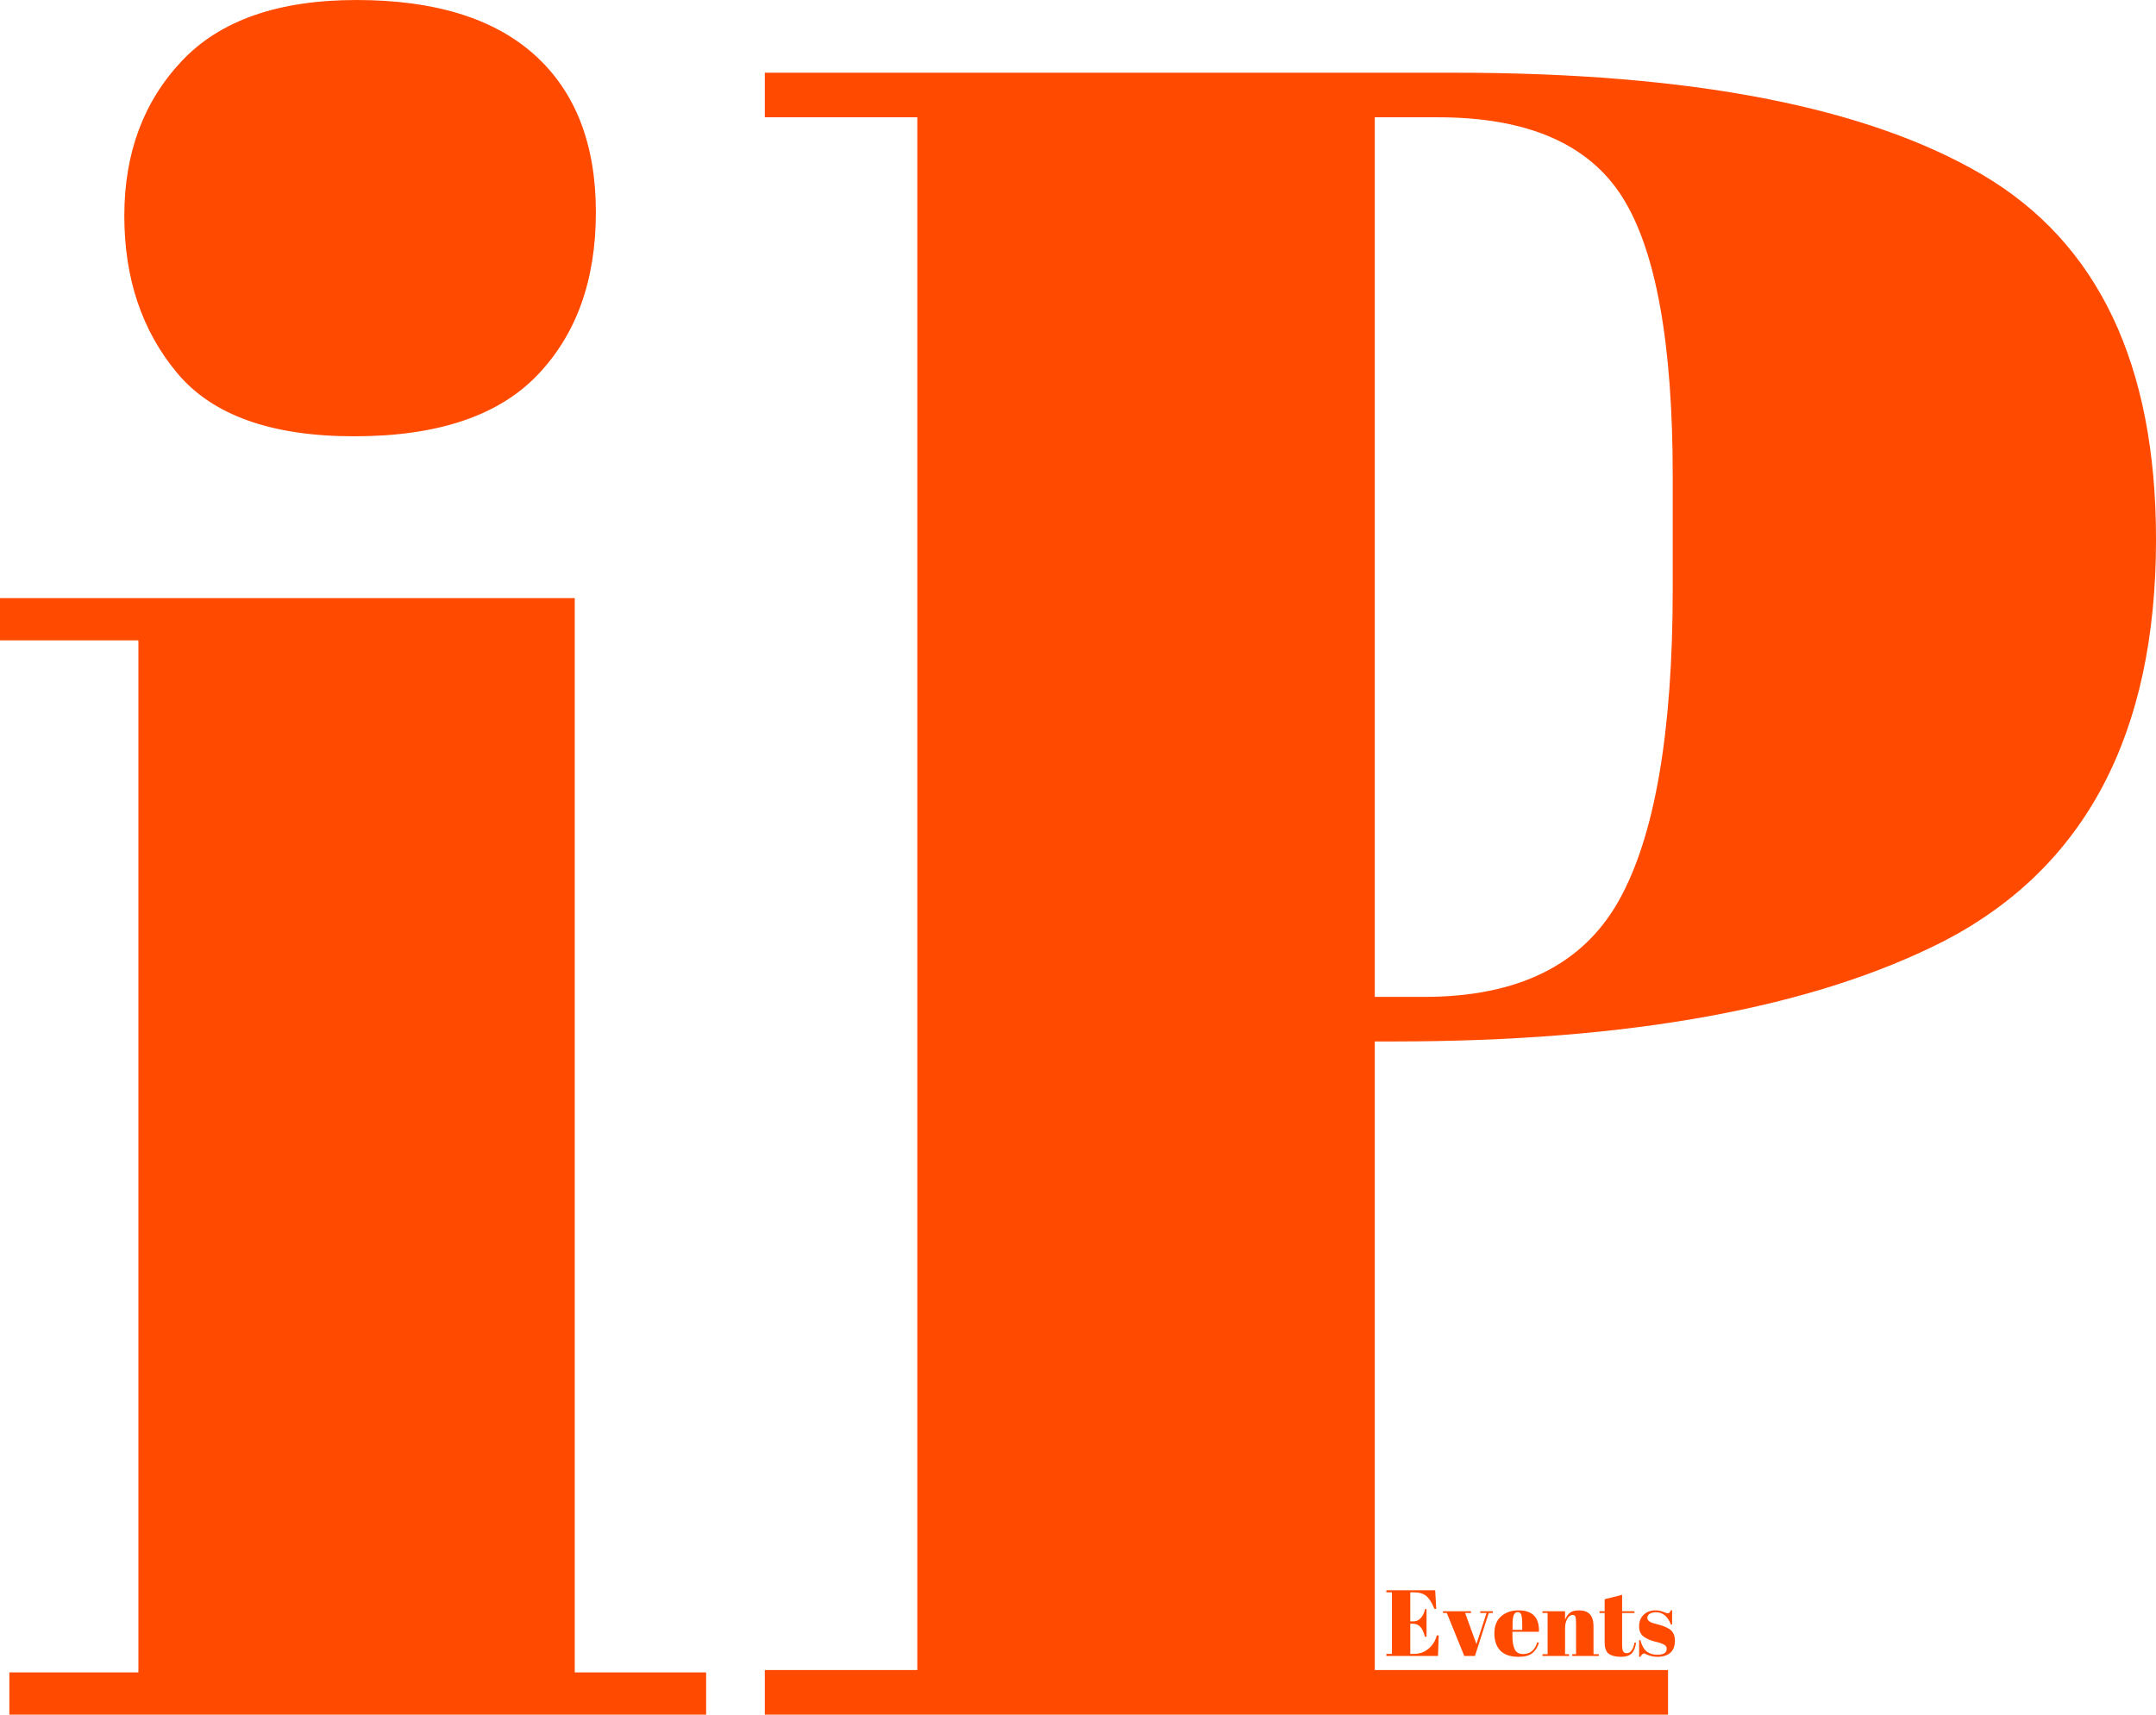
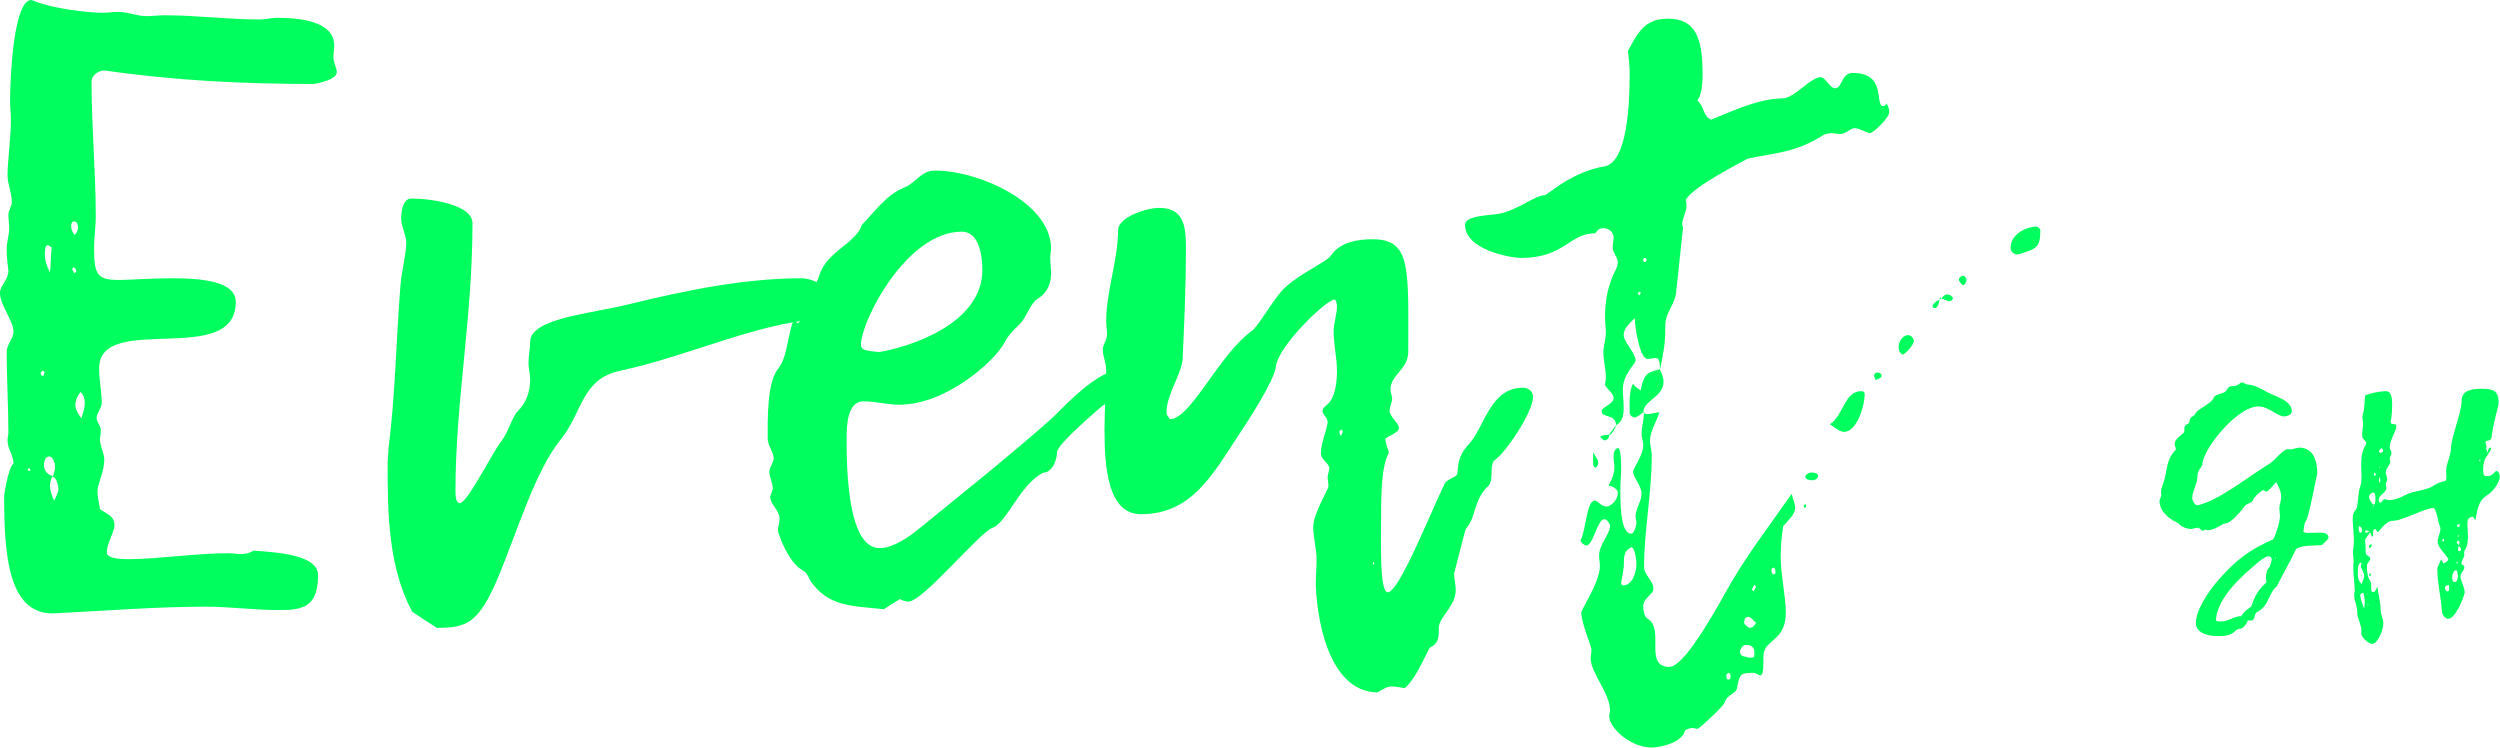
- <svg xmlns="http://www.w3.org/2000/svg" zoomAndPan="magnify" preserveAspectRatio="xMidYMid meet" version="1.0" viewBox="73.47 92.25 229.75 182.75">
+ <svg xmlns="http://www.w3.org/2000/svg" zoomAndPan="magnify" preserveAspectRatio="xMidYMid meet" version="1.0" viewBox="108.09 167.55 161.89 48.41">
  <defs>
    <g />
  </defs>
-   <g fill="#ff4a00" fill-opacity="1">
-     <g transform="translate(151.2213, 275.0008)">
+   <g fill="#00ff5e" fill-opacity="1">
+     <g transform="translate(104.2375, 207)">
      <g>
-         <path d="M 3.75 -175 L 77.25 -175 C 102.414 -175 121.164 -171.375 133.5 -164.125 C 145.832 -156.875 152 -143.914 152 -125.25 C 152 -104.582 144.5 -90.332 129.5 -82.5 C 115.5 -75.332 95.914 -71.75 70.75 -71.75 L 68.75 -71.75 L 68.75 -4.75 L 100 -4.75 L 100 0 L 3.75 0 L 3.75 -4.75 L 20 -4.75 L 20 -170.25 L 3.75 -170.25 Z M 68.75 -170.25 L 68.75 -76.5 L 74 -76.5 C 84 -76.5 90.914 -79.914 94.75 -86.75 C 98.582 -93.582 100.5 -104.664 100.5 -120 L 100.5 -132 C 100.5 -146.164 98.707 -156.082 95.125 -161.75 C 91.539 -167.414 85 -170.25 75.5 -170.25 Z M 68.75 -170.25 " />
+         <path d="M 10.328 -6.484 C 10.219 -7.09 10.164 -7.363 10.164 -7.691 C 10.164 -8.023 10.605 -8.957 10.605 -9.672 C 10.605 -10.109 10.328 -10.551 10.328 -10.988 C 10.328 -11.152 10.383 -11.375 10.383 -11.594 C 10.383 -11.867 10.109 -12.145 10.109 -12.363 C 10.109 -12.691 10.441 -13.023 10.441 -13.352 C 10.441 -14.066 10.273 -14.781 10.273 -15.605 C 10.273 -19.285 19.121 -15.605 19.121 -19.891 C 19.121 -21.207 17.031 -21.43 15 -21.43 C 13.57 -21.43 12.254 -21.32 11.539 -21.32 C 10.109 -21.32 9.945 -21.703 9.945 -23.461 C 9.945 -24.121 10.055 -24.781 10.055 -25.383 C 10.055 -28.297 9.781 -31.207 9.781 -34.176 C 9.781 -34.559 10.219 -34.891 10.605 -34.891 C 15.109 -34.23 19.672 -34.012 24.176 -34.012 C 25.109 -34.176 25.66 -34.449 25.66 -34.781 C 25.66 -35.055 25.441 -35.441 25.441 -35.715 C 25.441 -35.988 25.496 -36.207 25.496 -36.484 C 25.496 -38.133 23.133 -38.297 21.758 -38.297 C 21.43 -38.297 21.043 -38.188 20.715 -38.188 C 18.625 -38.188 16.594 -38.461 14.504 -38.461 C 14.121 -38.461 13.734 -38.406 13.352 -38.406 C 12.691 -38.406 12.145 -38.68 11.539 -38.68 C 11.207 -38.68 10.824 -38.625 10.496 -38.625 C 9.727 -38.625 7.363 -38.848 6.043 -39.395 C 5.988 -39.395 5.934 -39.449 5.879 -39.449 C 4.727 -39.449 4.504 -34.395 4.504 -32.91 C 4.504 -32.527 4.559 -32.086 4.559 -31.703 C 4.559 -30.551 4.34 -29.012 4.34 -28.078 C 4.34 -27.527 4.617 -26.977 4.617 -26.375 C 4.617 -26.098 4.395 -25.824 4.395 -25.551 C 4.395 -25.273 4.449 -25 4.449 -24.672 C 4.449 -24.23 4.285 -23.793 4.285 -23.297 C 4.285 -22.855 4.34 -22.363 4.395 -21.922 C 4.395 -21.32 3.848 -20.934 3.848 -20.496 C 3.848 -19.672 4.727 -18.68 4.727 -17.969 C 4.727 -17.582 4.285 -17.09 4.285 -16.703 C 4.285 -14.945 4.395 -13.188 4.395 -11.43 C 4.395 -11.266 4.34 -11.098 4.34 -10.934 C 4.34 -10.383 4.727 -9.945 4.727 -9.449 C 4.34 -9.066 4.121 -7.309 4.121 -7.363 C 4.121 -3.68 4.34 0.273 7.254 0.273 C 10.605 0.109 13.957 -0.164 17.199 -0.164 C 18.734 -0.164 20.328 0.055 21.867 0.055 C 23.352 0.055 24.449 -0.055 24.449 -2.199 C 24.449 -3.516 21.867 -3.68 20.273 -3.793 C 20 -3.625 19.727 -3.57 19.449 -3.57 C 19.176 -3.57 18.957 -3.625 18.68 -3.625 C 16.539 -3.625 13.957 -3.242 12.254 -3.242 C 11.539 -3.242 10.77 -3.297 10.77 -3.68 C 10.77 -4.285 11.266 -5 11.266 -5.441 C 11.266 -6.043 10.77 -6.152 10.328 -6.484 Z M 7.254 -8.625 C 6.867 -8.734 6.703 -9.012 6.703 -9.34 C 6.703 -9.504 6.758 -9.891 7.031 -9.891 C 7.309 -9.891 7.418 -9.395 7.418 -9.23 C 7.418 -9.012 7.363 -8.793 7.254 -8.57 C 7.527 -8.57 7.637 -7.91 7.637 -7.801 C 7.637 -7.582 7.527 -7.418 7.363 -7.031 C 7.199 -7.363 7.09 -7.691 7.09 -8.023 C 7.09 -8.188 7.145 -8.406 7.254 -8.625 Z M 9.121 -12.363 C 8.848 -12.746 8.734 -12.969 8.734 -13.242 C 8.734 -13.406 8.793 -13.734 9.066 -14.066 C 9.34 -13.793 9.34 -13.516 9.34 -13.297 C 9.34 -13.133 9.285 -12.855 9.121 -12.363 Z M 7.09 -21.812 C 6.867 -22.254 6.758 -22.582 6.758 -22.969 C 6.758 -23.133 6.758 -23.57 6.922 -23.57 C 6.977 -23.57 7.199 -23.461 7.199 -23.406 C 7.145 -22.91 7.145 -22.363 7.09 -21.812 Z M 8.68 -24.23 C 8.57 -24.395 8.461 -24.559 8.461 -24.781 C 8.461 -24.836 8.461 -25.109 8.625 -25.109 C 8.793 -25.109 8.902 -25 8.902 -24.727 C 8.902 -24.559 8.848 -24.395 8.68 -24.23 Z M 6.758 -15.328 C 6.648 -15.219 6.758 -15.109 6.594 -15.109 C 6.539 -15.109 6.484 -15.219 6.484 -15.328 C 6.539 -15.383 6.594 -15.441 6.648 -15.441 C 6.648 -15.441 6.703 -15.383 6.758 -15.328 Z M 8.793 -21.867 C 8.734 -21.812 8.68 -21.758 8.68 -21.758 C 8.625 -21.812 8.57 -21.922 8.516 -22.031 C 8.516 -22.031 8.625 -22.145 8.625 -22.145 C 8.734 -22.086 8.793 -21.977 8.793 -21.867 Z M 5.824 -8.957 C 5.715 -8.957 5.66 -8.957 5.66 -9.066 C 5.66 -9.121 5.715 -9.121 5.715 -9.121 C 5.824 -9.121 5.824 -9.012 5.824 -8.957 Z M 5.824 -8.957 " />
      </g>
    </g>
  </g>
-   <g fill="#ff4a00" fill-opacity="1">
-     <g transform="translate(71.96739, 275.0008)">
+   <g fill="#00ff5e" fill-opacity="1">
+     <g transform="translate(129.8934, 207)">
      <g>
-         <path d="M 39.25 -136.25 C 30.414 -136.25 24.125 -138.5 20.375 -143 C 16.625 -147.5 14.75 -153.082 14.75 -159.75 C 14.75 -166.414 16.789 -171.914 20.875 -176.25 C 24.957 -180.582 31.164 -182.75 39.5 -182.75 C 47.832 -182.75 54.164 -180.789 58.5 -176.875 C 62.832 -172.957 65 -167.375 65 -160.125 C 65 -152.875 62.914 -147.082 58.75 -142.75 C 54.582 -138.414 48.082 -136.25 39.25 -136.25 Z M 1.5 -119 L 62.75 -119 L 62.75 -4.5 L 76.75 -4.5 L 76.75 0 L 2.5 0 L 2.5 -4.5 L 16.25 -4.5 L 16.25 -114.5 L 1.5 -114.5 Z M 1.5 -119 " />
+         <path d="M 6.484 1.207 C 8.406 1.207 9.176 0.934 10.441 -2.031 C 11.703 -5.055 12.855 -8.957 14.504 -10.988 C 15.934 -12.746 15.824 -14.891 18.352 -15.441 C 22.746 -16.375 27.145 -18.516 31.266 -18.793 C 31.812 -18.848 32.254 -19.449 32.254 -19.945 C 32.254 -20.66 30.934 -21.43 30.109 -21.43 C 26.43 -21.43 22.637 -20.66 19.066 -19.781 C 16.43 -19.121 12.527 -18.848 12.527 -17.309 C 12.527 -16.867 12.418 -16.375 12.418 -15.934 C 12.418 -15.605 12.527 -15.219 12.527 -14.891 C 12.527 -14.121 12.309 -13.406 11.703 -12.801 C 11.375 -12.473 11.098 -11.43 10.66 -10.879 C 10.055 -10.109 8.461 -6.867 7.969 -6.867 C 7.691 -6.867 7.691 -7.418 7.691 -7.691 C 7.691 -13.406 8.793 -18.848 8.793 -25 C 8.793 -26.207 6.098 -26.594 4.836 -26.594 C 4.285 -26.594 4.176 -25.77 4.176 -25.273 C 4.176 -24.781 4.504 -24.23 4.504 -23.734 C 4.504 -22.969 4.176 -21.812 4.121 -20.879 C 3.848 -17.363 3.793 -13.848 3.352 -10.383 C 3.352 -10.055 3.297 -9.727 3.297 -9.395 C 3.297 -6.152 3.352 -2.691 4.891 0.164 C 5.383 0.496 5.879 0.824 6.484 1.207 Z M 6.484 1.207 " />
      </g>
    </g>
  </g>
-   <g fill="#ff4a00" fill-opacity="1">
-     <g transform="translate(221.003, 268.7449)">
+   <g fill="#00ff5e" fill-opacity="1">
+     <g transform="translate(156.0986, 207)">
      <g>
-         <path d="M 0.203 -7 L 5.406 -7 L 5.516 -5.016 L 5.328 -5.016 C 5.047 -5.691 4.75 -6.156 4.438 -6.406 C 4.133 -6.656 3.688 -6.781 3.094 -6.781 L 2.75 -6.781 L 2.75 -3.688 L 3.094 -3.688 C 3.406 -3.688 3.664 -3.805 3.875 -4.047 C 4.094 -4.285 4.242 -4.602 4.328 -5 L 4.484 -5 L 4.484 -2.047 L 4.312 -2.047 C 4.188 -2.547 4.02 -2.898 3.812 -3.109 C 3.613 -3.328 3.336 -3.438 2.984 -3.438 L 2.75 -3.438 L 2.75 -0.219 L 3.125 -0.219 C 3.738 -0.219 4.258 -0.398 4.688 -0.766 C 5.125 -1.129 5.422 -1.602 5.578 -2.188 L 5.781 -2.188 L 5.703 0 L 0.203 0 L 0.203 -0.219 L 0.797 -0.219 L 0.797 -6.781 L 0.203 -6.781 Z M 0.203 -7 " />
+         <path d="M 3.68 -19.395 C 3.734 -19.176 3.793 -18.957 3.793 -18.734 C 3.793 -18.516 3.68 -18.57 3.625 -18.516 C 3.57 -18.57 3.516 -18.68 3.516 -18.793 C 3.516 -19.012 3.625 -19.23 3.734 -19.395 C 2.91 -18.242 3.133 -16.484 2.363 -15.551 C 1.648 -14.672 1.703 -12.145 1.703 -11.043 C 1.703 -10.605 2.09 -10.164 2.09 -9.781 C 2.09 -9.504 1.812 -9.176 1.812 -8.902 C 1.812 -8.516 2.031 -8.188 2.031 -7.855 C 2.031 -7.637 1.867 -7.418 1.867 -7.254 C 1.867 -6.812 2.473 -6.375 2.473 -5.879 C 2.473 -5.605 2.363 -5.328 2.363 -5.109 C 2.363 -4.945 3.023 -3.023 3.957 -2.527 C 4.176 -2.418 4.34 -2.145 4.449 -1.867 C 5.605 -0.164 7.09 -0.219 9.23 0 C 9.559 -0.219 9.891 -0.441 10.273 -0.66 C 10.441 -0.551 10.66 -0.496 10.824 -0.496 C 11.758 -0.496 15.383 -4.945 16.266 -5.273 C 17.199 -5.605 18.023 -8.078 19.559 -8.848 C 20.164 -8.848 20.441 -9.727 20.441 -10.164 C 20.441 -10.715 23.406 -13.188 23.406 -13.188 C 23.957 -13.57 25.605 -14.23 25.605 -14.945 C 25.605 -15.383 25.055 -15.551 24.727 -15.551 C 23.023 -15.551 20.715 -12.91 20.109 -12.363 C 17.254 -9.836 14.34 -7.527 11.375 -5.109 C 10.77 -4.617 9.781 -3.957 8.957 -3.957 C 6.977 -3.957 6.812 -8.57 6.812 -11.043 C 6.812 -11.922 6.867 -13.461 7.91 -13.461 C 8.68 -13.461 9.449 -13.242 10.219 -13.242 C 13.297 -13.242 16.43 -16.098 17.031 -17.254 C 17.309 -17.801 17.691 -18.133 18.078 -18.516 C 18.516 -19.012 18.734 -19.891 19.285 -20.164 C 19.836 -20.551 20.055 -21.098 20.055 -21.758 C 20.055 -22.086 20 -22.418 20 -22.801 C 20 -22.969 20.055 -23.188 20.055 -23.352 C 20.055 -26.32 15.383 -28.406 12.527 -28.406 C 11.648 -28.406 11.266 -27.582 10.551 -27.309 C 9.34 -26.812 8.625 -25.715 7.801 -24.891 C 7.418 -23.68 5.551 -23.188 5.055 -21.648 C 4.781 -20.77 4.23 -20.055 3.68 -19.395 Z M 8.902 -16.648 C 8.023 -16.758 7.746 -16.758 7.746 -17.145 C 7.746 -18.625 10.66 -24.449 14.285 -24.449 C 15.383 -24.449 15.605 -22.91 15.605 -21.977 C 15.605 -18.461 10.879 -16.977 8.902 -16.648 Z M 8.902 -16.648 " />
      </g>
    </g>
  </g>
-   <g fill="#ff4a00" fill-opacity="1">
-     <g transform="translate(227.2406, 268.7449)">
+   <g fill="#00ff5e" fill-opacity="1">
+     <g transform="translate(177.3045, 207)">
      <g>
-         <path d="M 0 -4.578 L 0 -4.766 L 2.984 -4.766 L 2.984 -4.578 L 2.359 -4.578 L 3.562 -1.266 L 4.641 -4.578 L 3.969 -4.578 L 3.969 -4.766 L 5.312 -4.766 L 5.312 -4.578 L 4.875 -4.578 L 3.406 0 L 2.266 0 L 0.406 -4.578 Z M 0 -4.578 " />
+         <path d="M 21.758 5.109 C 22.582 4.395 23.242 2.582 23.406 2.473 C 23.957 2.199 23.957 1.812 23.957 1.207 C 23.957 0.496 25.055 -0.164 25.055 -1.266 C 25.055 -1.594 24.945 -1.977 24.945 -2.309 C 24.945 -2.254 25.66 -5.164 25.715 -5.219 C 26.375 -5.934 26.207 -7.031 27.086 -7.91 C 27.582 -8.297 27.199 -9.121 27.527 -9.617 C 28.242 -10.055 30.055 -12.746 30.055 -13.734 C 30.055 -14.121 29.781 -14.34 29.395 -14.34 C 27.254 -14.34 26.922 -11.758 25.879 -10.66 C 25.328 -10.055 25.219 -9.617 25.164 -8.848 C 25.164 -8.461 24.449 -8.516 24.285 -8.023 C 23.406 -6.207 21.375 -1.098 20.66 -1.098 C 20.109 -1.098 20.219 -4.285 20.219 -5.934 C 20.219 -7.691 20.273 -9.34 20.715 -10.109 C 20.715 -10.109 20.715 -10.109 20.715 -10.164 C 20.715 -10.273 20.496 -10.715 20.496 -11.043 C 20.77 -11.266 21.375 -11.43 21.375 -11.758 C 21.375 -12.031 20.77 -12.473 20.77 -12.855 C 20.77 -13.078 20.934 -13.406 20.934 -13.625 C 20.934 -13.848 20.824 -14.066 20.824 -14.23 C 20.824 -15.164 21.977 -15.551 21.977 -16.648 C 21.977 -22.031 22.199 -23.957 19.672 -23.957 C 18.734 -23.957 17.582 -23.793 16.977 -22.91 C 16.703 -22.473 14.617 -21.594 13.734 -20.551 C 13.078 -19.781 12.527 -18.734 11.922 -18.078 C 9.727 -16.539 7.91 -12.309 6.539 -12.309 C 6.43 -12.473 6.32 -12.582 6.32 -12.746 C 6.32 -13.848 7.199 -15.055 7.363 -16.098 C 7.473 -18.516 7.582 -20.934 7.582 -23.352 C 7.582 -24.617 7.527 -25.988 5.879 -25.988 C 4.891 -25.988 3.188 -25.328 3.188 -24.559 C 3.188 -22.637 2.418 -20.551 2.418 -18.68 C 2.418 -18.352 2.473 -18.078 2.473 -17.801 C 2.473 -17.418 2.199 -17.145 2.199 -16.812 C 2.199 -16.375 2.418 -15.934 2.418 -15.496 C 2.418 -14.176 2.309 -13.133 2.309 -11.594 C 2.309 -9.176 2.527 -6.152 4.672 -6.152 C 7.855 -6.152 9.23 -8.57 10.879 -11.098 C 11.648 -12.254 13.297 -14.781 13.406 -15.715 C 13.57 -17.09 16.703 -20.055 17.199 -20.055 C 17.309 -20.055 17.363 -19.727 17.363 -19.617 C 17.363 -19.121 17.145 -18.516 17.145 -18.023 C 17.145 -17.145 17.363 -16.266 17.363 -15.383 C 17.363 -14.945 17.309 -13.625 16.648 -13.188 C 16.539 -13.078 16.43 -12.969 16.43 -12.855 C 16.43 -12.582 16.758 -12.418 16.758 -12.09 C 16.648 -11.43 16.32 -10.715 16.32 -10.109 C 16.32 -9.672 16.867 -9.449 16.867 -9.121 C 16.867 -8.957 16.758 -8.734 16.758 -8.57 C 16.758 -8.352 16.812 -8.188 16.812 -7.969 C 16.812 -7.746 15.824 -6.207 15.824 -5.328 C 15.824 -4.617 16.043 -3.957 16.043 -3.188 C 16.043 -2.691 15.988 -2.145 15.988 -1.594 C 16.098 1.32 17.09 5.383 20 5.383 C 20.441 5.109 20.66 5 20.934 5 C 21.098 5 21.375 5.055 21.758 5.109 Z M 17.746 -11.484 C 17.691 -11.375 17.637 -11.32 17.637 -11.207 C 17.527 -11.32 17.527 -11.375 17.527 -11.539 C 17.582 -11.594 17.637 -11.594 17.637 -11.648 C 17.691 -11.594 17.746 -11.539 17.746 -11.484 Z M 19.727 -3.078 L 19.781 -2.91 L 19.672 -2.91 Z M 19.727 -3.078 " />
      </g>
    </g>
  </g>
-   <g fill="#ff4a00" fill-opacity="1">
-     <g transform="translate(232.5585, 268.7449)">
+   <g fill="#00ff5e" fill-opacity="1">
+     <g transform="translate(202.9603, 207)">
      <g>
-         <path d="M 2.734 0.094 C 1.867 0.094 1.223 -0.125 0.797 -0.562 C 0.367 -1.008 0.156 -1.625 0.156 -2.406 C 0.156 -3.195 0.395 -3.801 0.875 -4.219 C 1.352 -4.645 1.969 -4.859 2.719 -4.859 C 4.227 -4.859 4.957 -4.098 4.906 -2.578 L 2.078 -2.578 L 2.078 -2.188 C 2.078 -1.531 2.16 -1.035 2.328 -0.703 C 2.492 -0.367 2.785 -0.203 3.203 -0.203 C 3.973 -0.203 4.477 -0.617 4.719 -1.453 L 4.906 -1.422 C 4.77 -0.941 4.535 -0.566 4.203 -0.297 C 3.879 -0.035 3.391 0.094 2.734 0.094 Z M 2.094 -2.781 L 3.125 -2.781 L 3.125 -3.266 C 3.125 -3.805 3.094 -4.176 3.031 -4.375 C 2.969 -4.57 2.836 -4.672 2.641 -4.672 C 2.453 -4.672 2.312 -4.566 2.219 -4.359 C 2.133 -4.148 2.094 -3.785 2.094 -3.266 Z M 2.094 -2.781 " />
+         <path d="M 12.637 -15.551 C 12.855 -16.703 12.969 -17.09 12.969 -18.406 C 12.969 -19.23 13.68 -19.836 13.68 -20.66 C 13.848 -22.031 13.957 -23.352 14.121 -24.727 C 14.066 -24.781 14.066 -24.891 14.066 -24.945 C 14.066 -25.328 14.34 -25.715 14.34 -26.098 C 14.34 -26.207 14.34 -26.375 14.285 -26.484 C 14.672 -27.363 18.352 -29.176 18.297 -29.176 C 20.109 -29.559 21.375 -29.559 23.133 -30.66 C 23.297 -30.77 23.516 -30.824 23.734 -30.824 C 23.902 -30.824 24.121 -30.77 24.285 -30.77 C 24.617 -30.77 25 -31.152 25.219 -31.152 C 25.496 -31.152 26.098 -30.824 26.207 -30.824 C 26.43 -30.824 27.473 -31.812 27.473 -32.199 C 27.473 -32.363 27.418 -32.527 27.309 -32.746 C 27.254 -32.637 27.145 -32.582 27.086 -32.582 C 26.484 -32.582 27.363 -34.727 25.109 -34.727 C 24.34 -34.727 24.449 -33.734 23.957 -33.734 C 23.625 -33.734 23.352 -34.449 23.023 -34.449 C 22.363 -34.449 21.32 -33.078 20.551 -33.078 C 18.902 -33.078 16.812 -32.031 15.934 -31.703 C 15.383 -31.922 15.496 -32.637 15 -32.969 C 15 -32.91 15.055 -32.855 15.055 -32.801 C 15.109 -32.855 15.109 -32.91 15.109 -32.91 C 15.055 -32.91 15 -32.91 14.945 -32.855 C 15.273 -33.078 15.383 -33.848 15.383 -34.617 C 15.383 -36.977 14.945 -38.242 13.133 -38.242 C 11.703 -38.242 11.207 -37.418 10.551 -36.152 C 10.605 -35.66 10.66 -35.164 10.66 -34.672 C 10.66 -32.637 10.496 -29.012 9.066 -28.68 C 6.922 -28.352 5.328 -26.812 5.164 -26.812 C 4.559 -26.812 3.352 -25.824 2.199 -25.605 C 1.539 -25.496 0 -25.496 0 -24.891 C 0 -23.242 3.023 -22.746 3.625 -22.746 C 6.43 -22.746 6.758 -24.34 8.406 -24.34 C 8.57 -24.449 8.57 -24.672 8.957 -24.672 C 9.34 -24.672 9.617 -24.395 9.617 -24.066 C 9.617 -23.848 9.559 -23.625 9.559 -23.406 C 9.559 -23.078 9.891 -22.801 9.891 -22.473 C 9.891 -22.309 9.836 -22.145 9.781 -22.031 C 9.23 -20.988 9.066 -19.945 9.066 -18.902 C 9.066 -18.57 9.121 -18.188 9.121 -17.91 C 9.121 -17.473 8.957 -17.031 8.957 -16.648 C 8.957 -16.098 9.121 -15.551 9.121 -15 C 9.121 -14.836 9.066 -14.672 9.066 -14.559 C 9.066 -14.34 9.617 -14.012 9.617 -13.68 C 9.617 -13.242 8.848 -13.133 8.848 -12.801 C 8.848 -12.363 9.781 -12.691 9.781 -11.867 L 9.781 -11.922 C 10.219 -12.145 10.273 -12.582 10.273 -13.078 C 10.273 -13.461 10.219 -13.848 10.219 -14.23 C 10.219 -15.219 11.043 -15.879 11.043 -16.098 C 11.043 -16.594 10.273 -17.309 10.273 -17.746 C 10.273 -18.188 10.605 -18.461 11.098 -18.957 C 11.043 -18.902 11.043 -18.848 11.043 -18.848 C 11.098 -18.902 11.098 -18.848 11.098 -18.957 C 11.098 -18.957 11.043 -18.902 10.988 -18.902 C 10.988 -18.242 11.32 -16.207 11.812 -16.207 C 12.031 -16.207 12.199 -16.266 12.309 -16.266 C 12.582 -16.266 12.582 -16.098 12.637 -15.551 Z M 11.32 -20.328 C 11.266 -20.383 11.207 -20.383 11.207 -20.383 C 11.207 -20.441 11.207 -20.551 11.266 -20.551 C 11.32 -20.551 11.375 -20.551 11.375 -20.496 C 11.375 -20.441 11.32 -20.383 11.32 -20.328 Z M 11.594 -22.746 C 11.758 -22.746 11.758 -22.637 11.758 -22.582 C 11.703 -22.527 11.648 -22.473 11.648 -22.473 C 11.594 -22.473 11.539 -22.527 11.539 -22.637 C 11.539 -22.691 11.594 -22.746 11.594 -22.746 Z M 11.539 -12.746 C 11.539 -12.746 11.594 -12.801 11.594 -12.801 C 11.594 -12.309 11.43 -11.812 11.43 -11.32 C 11.43 -11.098 11.539 -10.879 11.539 -10.66 C 11.539 -9.945 10.879 -9.121 10.879 -8.902 C 10.879 -8.516 11.43 -8.023 11.43 -7.473 C 11.43 -6.977 11.043 -6.539 11.043 -5.988 C 11.043 -5.879 11.098 -5.715 11.098 -5.605 C 11.098 -5.383 10.934 -4.891 10.77 -4.891 C 10.164 -4.891 10.055 -6.266 10.055 -7.637 C 10.055 -8.188 10.109 -8.68 10.109 -9.121 C 10.109 -9.891 10.055 -10.441 9.891 -10.441 C 9.617 -10.328 9.617 -10.055 9.617 -9.836 C 9.617 -9.617 9.672 -9.449 9.672 -9.23 C 9.672 -8.793 9.504 -8.352 9.285 -8.023 L 9.34 -8.023 C 9.727 -7.855 9.891 -7.746 9.891 -7.527 C 9.891 -7.031 9.395 -6.648 9.176 -6.648 C 8.793 -6.648 8.625 -7.031 8.406 -7.031 C 7.855 -7.031 7.855 -5.164 7.473 -4.449 C 7.473 -4.34 7.746 -4.121 7.855 -4.121 C 8.297 -4.121 8.57 -5.824 9.012 -5.824 C 9.23 -5.824 9.285 -5.605 9.395 -5.441 C 9.395 -4.836 8.68 -4.23 8.68 -3.461 C 8.68 -3.242 8.734 -3.023 8.734 -2.801 C 8.734 -1.758 7.527 0 7.527 0.219 C 7.527 0.879 8.188 2.418 8.188 2.637 C 8.188 2.801 8.133 3.023 8.133 3.188 C 8.133 4.121 9.395 5.441 9.395 6.594 C 9.34 6.758 9.34 6.867 9.34 6.977 C 9.34 7.637 10.66 8.957 12.09 8.957 C 12.473 8.957 13.957 8.734 14.23 7.91 C 14.23 7.801 14.559 7.691 14.727 7.691 C 14.836 7.691 14.945 7.746 15.055 7.746 C 15.164 7.746 16.758 6.266 16.812 6.043 C 16.977 5.441 17.637 5.551 17.637 4.945 C 17.801 4.176 17.855 4.121 18.734 4.121 C 18.793 4.121 19.012 4.285 19.121 4.285 C 19.395 4.285 19.285 3.297 19.34 2.855 C 19.504 1.922 20.77 2.031 20.77 0.219 C 20.77 -0.879 20.441 -2.199 20.441 -3.406 C 20.441 -4.066 20.496 -4.727 20.605 -5.383 C 21.152 -5.988 21.375 -6.207 21.375 -6.594 C 21.375 -6.812 21.266 -7.031 21.152 -7.473 C 19.617 -5.273 18.078 -3.297 16.812 -0.988 C 15.934 0.605 14.121 3.734 13.242 3.734 C 11.539 3.734 12.969 1.266 11.812 0.605 C 11.594 0.496 11.539 0 11.539 -0.164 C 11.539 -0.77 12.199 -0.934 12.199 -1.32 C 12.199 -1.867 11.594 -2.199 11.594 -2.746 C 11.594 -5.164 12.09 -7.418 12.09 -10 C 12.09 -10.273 11.977 -10.605 11.977 -10.879 C 11.977 -11.539 12.363 -12.031 12.582 -12.746 C 12.309 -12.746 12.09 -12.637 11.812 -12.637 C 11.758 -12.637 11.648 -12.637 11.539 -12.746 Z M 10.273 -2.691 C 10.328 -3.188 10.164 -3.734 10.77 -4.012 C 10.988 -4.012 11.098 -3.188 11.098 -2.91 C 11.098 -2.473 10.879 -1.539 10.219 -1.539 C 10.164 -1.539 10.109 -1.648 10.109 -1.703 C 10.164 -2.031 10.219 -2.363 10.273 -2.691 Z M 18.352 3.133 C 18.133 3.023 17.801 3.133 17.801 2.691 C 17.91 2.473 17.969 2.309 18.242 2.309 C 18.516 2.309 18.734 2.473 18.734 2.746 C 18.734 3.188 18.734 3.133 18.352 3.133 Z M 18.848 0.879 C 18.68 1.152 18.57 1.207 18.406 1.207 C 18.242 1.098 18.078 0.988 18.078 0.879 C 18.078 0.605 18.188 0.496 18.352 0.496 C 18.516 0.496 18.68 0.77 18.848 0.879 Z M 20.109 -2.309 C 20.055 -2.309 20.055 -2.254 20 -2.254 C 19.891 -2.254 19.836 -2.418 19.836 -2.527 C 19.836 -2.582 19.891 -2.691 20 -2.691 C 20.055 -2.691 20.109 -2.473 20.109 -2.309 Z M 17.199 4.285 C 17.199 4.449 17.199 4.559 17.031 4.559 C 16.922 4.559 16.922 4.34 16.922 4.23 C 16.977 4.176 17.031 4.121 17.09 4.121 C 17.145 4.176 17.199 4.23 17.199 4.285 Z M 18.57 -1.266 C 18.625 -1.375 18.68 -1.484 18.734 -1.594 C 18.734 -1.539 18.848 -1.484 18.848 -1.43 C 18.793 -1.32 18.734 -1.266 18.68 -1.152 C 18.68 -1.207 18.625 -1.207 18.57 -1.266 Z M 12.582 -15.605 C 12.582 -15.605 12.637 -15.551 12.637 -15.551 C 11.922 -15.328 11.594 -15.383 11.375 -14.176 C 11.207 -14.285 10.988 -14.395 10.879 -14.617 C 10.605 -14.066 10.66 -13.352 10.66 -12.691 C 10.66 -12.582 10.824 -12.418 10.988 -12.418 C 11.152 -12.418 11.375 -12.637 11.594 -12.801 C 11.594 -12.801 11.539 -12.746 11.539 -12.746 C 11.539 -13.516 12.855 -13.734 12.855 -14.727 C 12.855 -15 12.746 -15.273 12.582 -15.605 Z M 23.625 -11.977 C 23.902 -11.812 24.23 -11.484 24.559 -11.484 C 25.328 -11.484 25.879 -13.078 25.879 -13.957 C 25.879 -14.066 25.77 -14.121 25.66 -14.121 C 24.559 -14.121 24.504 -12.527 23.625 -11.977 Z M 35.824 -22.969 C 36.977 -23.352 37.254 -23.352 37.254 -24.559 C 37.254 -24.672 37.031 -24.781 36.977 -24.781 C 36.207 -24.727 35.328 -24.23 35.328 -23.406 C 35.328 -23.078 35.605 -22.969 35.824 -22.969 Z M 28.297 -16.484 C 28.516 -16.484 29.066 -17.145 29.066 -17.363 C 29.066 -17.527 28.902 -17.746 28.68 -17.746 C 28.297 -17.746 28.078 -17.254 28.078 -17.031 C 28.078 -16.812 28.078 -16.703 28.297 -16.484 Z M 8.297 -10.164 C 8.297 -9.504 8.242 -9.176 8.461 -9.176 C 8.57 -9.23 8.625 -9.395 8.625 -9.449 C 8.625 -9.727 8.461 -9.836 8.297 -10.164 Z M 26.922 -15 C 26.977 -15.055 26.977 -15.109 26.977 -15.164 C 26.977 -15.219 26.867 -15.328 26.703 -15.328 C 26.594 -15.328 26.539 -15.273 26.484 -15.164 C 26.484 -15.055 26.539 -14.945 26.594 -14.836 C 26.703 -14.891 26.812 -14.945 26.922 -15 Z M 22.418 -8.848 C 22.199 -8.848 22.031 -8.68 22.031 -8.57 C 22.031 -8.461 22.199 -8.352 22.473 -8.352 C 22.691 -8.352 22.855 -8.461 22.855 -8.625 C 22.855 -8.793 22.691 -8.848 22.418 -8.848 Z M 32.145 -21.043 C 32.199 -21.043 32.199 -20.988 32.254 -20.988 C 32.363 -20.988 32.473 -21.207 32.473 -21.32 C 32.473 -21.43 32.363 -21.594 32.254 -21.594 C 32.145 -21.594 31.977 -21.484 31.977 -21.32 C 31.977 -21.266 32.086 -21.152 32.145 -21.043 Z M 30.824 -20.109 C 30.988 -20.109 31.207 -19.945 31.375 -19.945 C 31.484 -19.945 31.594 -20.055 31.594 -20.164 C 31.484 -20.328 31.375 -20.383 31.207 -20.383 C 31.043 -20.383 30.934 -20.219 30.824 -20.109 Z M 30.77 -20.219 C 30.77 -20.219 30.824 -20.109 30.824 -20.109 C 30.605 -20 30.273 -19.781 30.273 -19.617 C 30.273 -19.559 30.328 -19.504 30.441 -19.504 C 30.66 -19.504 30.715 -20 30.77 -20.219 Z M 22.086 -6.648 C 22.086 -6.703 22.086 -6.758 22.031 -6.812 C 22.031 -6.758 21.922 -6.758 21.922 -6.703 C 21.922 -6.648 21.977 -6.594 21.977 -6.539 C 22.031 -6.594 22.086 -6.594 22.086 -6.648 Z M 9.34 -11.32 C 9.23 -11.266 8.902 -11.32 8.734 -11.152 C 8.848 -11.098 8.957 -10.934 9.012 -10.934 C 9.23 -10.934 9.34 -11.098 9.34 -11.32 Z M 9.781 -11.922 C 9.617 -11.703 9.504 -11.539 9.34 -11.32 C 9.34 -11.32 9.395 -11.266 9.395 -11.266 C 9.559 -11.484 9.727 -11.648 9.781 -11.922 Z M 9.34 -8.023 C 9.34 -8.023 9.285 -8.023 9.285 -8.023 C 9.34 -8.023 9.34 -8.023 9.395 -8.023 C 9.34 -7.969 9.34 -7.969 9.285 -7.969 C 9.285 -7.969 9.34 -8.023 9.34 -8.023 Z M 9.34 -8.023 " />
      </g>
    </g>
  </g>
-   <g fill="#ff4a00" fill-opacity="1">
-     <g transform="translate(237.7165, 268.7449)">
+   <g fill="#00ff5e" fill-opacity="1">
+     <g transform="translate(247.5359, 207.0115)">
      <g>
-         <path d="M 0.125 -4.766 L 2.531 -4.766 L 2.531 -3.844 C 2.633 -4.145 2.797 -4.391 3.016 -4.578 C 3.234 -4.766 3.566 -4.859 4.016 -4.859 C 5.047 -4.859 5.562 -4.301 5.562 -3.188 L 5.562 -0.188 L 6.125 -0.188 L 6.125 0 L 3.297 0 L 3.297 -0.188 L 3.703 -0.188 L 3.703 -3.438 C 3.703 -3.832 3.676 -4.086 3.625 -4.203 C 3.57 -4.316 3.477 -4.375 3.344 -4.375 C 3.125 -4.375 2.93 -4.234 2.766 -3.953 C 2.609 -3.68 2.531 -3.344 2.531 -2.938 L 2.531 -0.188 L 2.953 -0.188 L 2.953 0 L 0.125 0 L 0.125 -0.188 L 0.672 -0.188 L 0.672 -4.578 L 0.125 -4.578 Z M 0.125 -4.766 " />
+         <path d="M 6.129 0.707 C 6.191 0.707 6.25 0.727 6.289 0.727 C 6.66 0.727 6.445 0.312 6.738 0.156 C 7.508 -0.234 7.449 -1.082 7.996 -1.492 C 7.957 -1.473 8.863 -3.105 9.254 -3.93 C 9.766 -4.184 10.316 -4.105 10.906 -4.164 C 11.043 -4.305 11.34 -4.539 11.34 -4.656 C 11.34 -4.934 11.023 -4.973 10.711 -4.973 C 10.414 -4.973 10.219 -4.953 10 -4.953 C 9.902 -4.953 9.805 -4.973 9.707 -5.031 C 9.766 -5.266 9.746 -5.562 9.883 -5.738 C 10.062 -5.934 10.59 -8.785 10.609 -8.785 C 10.609 -9.98 10.141 -10.473 9.434 -10.473 C 9.254 -10.473 9.039 -10.355 8.863 -10.355 C 8.805 -10.355 8.746 -10.375 8.703 -10.375 C 8.391 -10.375 7.859 -9.648 7.547 -9.453 C 5.953 -8.469 4.246 -7.055 2.848 -6.738 C 2.672 -6.738 2.516 -7.055 2.516 -7.23 C 2.516 -7.625 2.848 -8.176 2.848 -8.566 C 2.848 -9.059 3.066 -9.059 3.164 -9.375 C 3.242 -10.16 4.125 -11.277 4.637 -11.809 C 5.246 -12.457 6.109 -13.145 6.82 -13.145 C 7.426 -13.145 8.055 -12.496 8.449 -12.496 C 8.625 -12.496 8.961 -12.594 8.961 -12.812 C 8.961 -13.539 7.957 -13.754 7.449 -14.031 C 7.016 -14.246 6.602 -14.539 6.09 -14.562 C 5.973 -14.562 5.855 -14.699 5.758 -14.699 C 5.562 -14.699 5.562 -14.461 5.109 -14.461 C 4.754 -14.461 4.812 -14.148 4.578 -14.051 C 4.363 -13.953 3.949 -13.914 3.891 -13.676 C 3.793 -13.363 2.848 -12.949 2.75 -12.734 C 2.613 -12.418 2.398 -12.535 2.34 -12.223 C 2.34 -12.105 2.281 -12.008 2.18 -11.988 C 1.926 -11.887 2.043 -11.652 1.984 -11.457 C 1.73 -11.238 1.375 -11.004 1.375 -10.711 C 1.375 -10.59 1.453 -10.492 1.453 -10.336 C 0.805 -9.688 0.902 -9.02 0.688 -8.312 C 0.609 -8.074 0.492 -7.84 0.492 -7.586 C 0.492 -7.527 0.512 -7.488 0.512 -7.426 C 0.512 -7.27 0.395 -7.152 0.395 -7.016 C 0.395 -6.09 1.59 -5.582 1.59 -5.602 C 1.77 -5.344 2.219 -5.207 2.398 -5.207 C 2.574 -5.207 2.73 -5.285 2.887 -5.285 C 3.008 -5.285 3.086 -5.09 3.184 -5.09 C 3.242 -5.09 3.281 -5.109 3.34 -5.168 C 3.398 -5.148 3.457 -5.129 3.516 -5.129 C 3.988 -5.129 4.48 -5.562 4.637 -5.562 C 5.031 -5.562 5.738 -6.445 5.914 -6.68 C 6.07 -6.879 6.348 -6.879 6.426 -7.035 C 6.523 -7.328 7.035 -7.723 7.113 -7.723 C 7.172 -7.723 7.25 -7.625 7.309 -7.625 C 7.426 -7.625 7.762 -8.035 7.957 -8.254 C 8.074 -7.977 8.273 -7.703 8.273 -7.27 C 8.273 -7.035 8.156 -6.777 8.156 -6.543 C 8.156 -6.367 8.195 -6.191 8.195 -6.031 C 8.195 -5.719 7.996 -4.992 7.762 -4.539 C 6.25 -3.871 5.363 -3.242 4.125 -1.809 C 3.535 -1.121 2.75 0.059 2.75 0.883 C 2.75 1.652 3.812 1.73 4.125 1.73 C 4.52 1.73 4.992 1.73 5.305 1.395 C 5.621 1.082 5.738 1.512 6.129 0.707 Z M 5.719 0.434 C 5.227 0.434 4.832 0.785 4.383 0.785 C 4.285 0.785 4.105 0.785 4.047 0.707 C 4.145 -0.883 5.973 -2.34 6.641 -2.93 C 6.879 -3.145 7.25 -3.438 7.469 -3.438 C 7.586 -3.438 7.664 -3.34 7.664 -3.242 C 7.625 -3.066 7.586 -2.906 7.527 -2.75 C 7.566 -2.75 7.586 -2.73 7.586 -2.711 C 7.566 -2.711 7.566 -2.73 7.547 -2.77 C 7.348 -2.594 7.289 -2.359 7.289 -2.102 C 7.289 -1.984 7.309 -1.867 7.309 -1.73 C 6.84 -1.336 6.523 -0.824 6.348 -0.195 C 6.07 0 5.895 0.117 5.699 0.414 C 5.719 0.414 5.738 0.414 5.758 0.395 C 5.738 0.375 5.738 0.375 5.719 0.375 C 5.719 0.375 5.699 0.375 5.699 0.395 C 5.699 0.414 5.719 0.414 5.719 0.434 Z M 7.938 -3.32 C 7.918 -3.301 7.918 -3.281 7.898 -3.281 C 7.898 -3.301 7.879 -3.32 7.879 -3.32 C 7.879 -3.34 7.898 -3.359 7.918 -3.379 C 7.918 -3.359 7.938 -3.34 7.938 -3.32 Z M 7.938 -3.32 " />
      </g>
    </g>
  </g>
-   <g fill="#ff4a00" fill-opacity="1">
-     <g transform="translate(243.874, 268.7449)">
+   <g fill="#00ff5e" fill-opacity="1">
+     <g transform="translate(259.2613, 207.0115)">
      <g>
-         <path d="M 0.594 -1.438 L 0.594 -4.578 L 0.047 -4.578 L 0.047 -4.766 L 0.594 -4.766 L 0.594 -6.047 L 2.453 -6.516 L 2.453 -4.766 L 3.766 -4.766 L 3.766 -4.578 L 2.453 -4.578 L 2.453 -1.203 C 2.453 -0.891 2.484 -0.66 2.547 -0.516 C 2.617 -0.367 2.754 -0.297 2.953 -0.297 C 3.148 -0.297 3.32 -0.395 3.469 -0.594 C 3.625 -0.801 3.723 -1.078 3.766 -1.422 L 3.938 -1.406 C 3.883 -0.938 3.738 -0.566 3.5 -0.297 C 3.258 -0.035 2.863 0.094 2.312 0.094 C 1.758 0.094 1.332 -0.016 1.031 -0.234 C 0.738 -0.453 0.594 -0.852 0.594 -1.438 Z M 0.594 -1.438 " />
-       </g>
-     </g>
-   </g>
-   <g fill="#ff4a00" fill-opacity="1">
-     <g transform="translate(247.8125, 268.7449)">
-       <g>
-         <path d="M 0.328 0.094 L 0.328 -1.688 L 0.453 -1.688 C 0.617 -1.102 0.848 -0.695 1.141 -0.469 C 1.441 -0.238 1.812 -0.125 2.25 -0.125 C 2.926 -0.125 3.266 -0.336 3.266 -0.766 C 3.266 -0.953 3.18 -1.094 3.016 -1.188 C 2.754 -1.332 2.422 -1.445 2.016 -1.531 C 1.566 -1.645 1.188 -1.805 0.875 -2.016 C 0.508 -2.254 0.328 -2.633 0.328 -3.156 C 0.328 -3.676 0.488 -4.086 0.812 -4.391 C 1.133 -4.703 1.562 -4.859 2.094 -4.859 C 2.414 -4.859 2.75 -4.781 3.094 -4.625 C 3.227 -4.57 3.328 -4.547 3.391 -4.547 C 3.453 -4.547 3.504 -4.566 3.547 -4.609 C 3.598 -4.66 3.66 -4.75 3.734 -4.875 L 3.844 -4.875 L 3.844 -3.344 L 3.719 -3.344 C 3.375 -4.219 2.848 -4.656 2.141 -4.656 C 1.828 -4.656 1.594 -4.598 1.438 -4.484 C 1.281 -4.367 1.203 -4.227 1.203 -4.062 C 1.203 -3.969 1.223 -3.891 1.266 -3.828 C 1.316 -3.773 1.359 -3.734 1.391 -3.703 C 1.422 -3.68 1.461 -3.656 1.516 -3.625 C 1.578 -3.594 1.629 -3.566 1.672 -3.547 C 1.711 -3.535 1.773 -3.516 1.859 -3.484 C 1.941 -3.461 2.004 -3.445 2.047 -3.438 C 2.492 -3.32 2.816 -3.223 3.016 -3.141 C 3.211 -3.055 3.406 -2.957 3.594 -2.844 C 3.957 -2.582 4.141 -2.172 4.141 -1.609 C 4.141 -1.047 3.973 -0.617 3.641 -0.328 C 3.305 -0.047 2.848 0.094 2.266 0.094 C 1.859 0.094 1.457 0 1.062 -0.188 C 0.988 -0.238 0.926 -0.266 0.875 -0.266 C 0.727 -0.266 0.586 -0.145 0.453 0.094 Z M 0.328 0.094 " />
+         <path d="M 9.98 -10.082 C 9.922 -10.199 9.824 -10.297 9.824 -10.434 C 9.824 -10.473 9.844 -10.512 9.844 -10.57 C 9.844 -10.629 9.785 -10.75 9.785 -10.828 C 9.785 -10.984 10.102 -10.867 10.16 -11.082 C 10.336 -12.379 10.629 -13.105 10.629 -13.363 C 10.629 -14.148 10.316 -14.285 9.531 -14.285 C 8.922 -14.285 8.234 -14.207 8.234 -13.52 C 8.234 -12.773 7.605 -11.277 7.547 -10.512 C 7.547 -9.941 7.23 -9.453 7.23 -8.961 C 7.23 -8.844 7.25 -8.684 7.25 -8.586 C 7.25 -8.117 7.074 -8.449 6.426 -8.016 C 6.09 -7.781 5.461 -7.684 5.051 -7.586 C 4.578 -7.469 4.227 -7.113 3.535 -7.074 C 3.438 -7.074 3.359 -7.133 3.262 -7.133 C 3.086 -7.133 3.125 -6.918 2.949 -6.918 C 2.887 -6.918 2.867 -6.996 2.867 -7.055 C 2.867 -7.469 3.359 -7.488 3.359 -7.898 C 3.359 -7.957 3.32 -8.035 3.32 -8.098 C 3.32 -8.215 3.418 -8.332 3.418 -8.43 C 3.418 -8.566 3.32 -8.723 3.32 -8.883 C 3.32 -9.137 3.617 -9.352 3.617 -9.551 C 3.617 -9.609 3.578 -9.688 3.578 -9.766 C 3.578 -9.883 3.695 -10 3.695 -10.121 C 3.695 -10.258 3.578 -10.355 3.578 -10.492 C 3.578 -10.984 4.008 -11.535 4.008 -11.887 C 4.008 -12.086 3.637 -11.887 3.637 -12.145 C 3.715 -12.516 3.734 -12.852 3.734 -13.305 C 3.734 -13.715 3.676 -14.129 3.34 -14.129 C 2.93 -14.129 2.258 -13.992 1.984 -13.852 C 1.926 -13.422 1.965 -13.008 1.828 -12.594 C 1.828 -12.574 1.809 -12.555 1.809 -12.516 C 1.809 -12.34 1.848 -12.184 1.848 -12.008 C 1.848 -11.75 1.789 -11.516 1.789 -11.258 C 1.789 -11.004 2.062 -10.926 2.062 -10.77 C 2.062 -10.73 2.043 -10.672 2.023 -10.648 C 1.77 -10.297 1.73 -9.785 1.73 -9.293 C 1.73 -9.059 1.75 -8.844 1.75 -8.625 C 1.75 -8.371 1.73 -8.137 1.672 -7.977 C 1.492 -7.527 1.551 -6.68 1.395 -6.484 C 1.238 -6.309 1.18 -6.109 1.18 -5.914 C 1.18 -5.461 1.258 -4.914 1.258 -4.422 C 1.258 -4.145 1.199 -3.891 1.199 -3.637 C 1.199 -3.457 1.238 -3.281 1.238 -3.105 C 1.238 -2.969 1.219 -2.848 1.219 -2.73 C 1.219 -2.219 1.297 -1.691 1.316 -1.18 C 1.277 -1.082 1.277 -1.004 1.277 -0.922 C 1.277 -0.551 1.473 -0.234 1.473 0.176 C 1.473 0.629 1.75 0.984 1.75 1.414 C 1.75 1.453 1.73 1.492 1.73 1.531 C 1.73 1.848 2.258 2.238 2.438 2.238 C 2.789 2.238 3.164 1.355 3.164 0.902 C 3.164 0.609 2.988 0.336 2.988 0 C 2.988 -0.492 2.828 -0.961 2.789 -1.453 C 2.672 -1.316 2.672 -1.121 2.477 -1.121 C 2.32 -1.121 2.398 -1.59 2.379 -1.59 C 2.379 -2.004 2.102 -1.789 2.102 -2.828 C 2.102 -3.008 2.32 -3.145 2.32 -3.281 C 2.32 -3.457 2.062 -3.457 2.023 -3.637 C 2.023 -3.93 2.004 -4.227 1.984 -4.52 C 2.121 -4.715 2.238 -4.895 2.359 -5.07 C 2.238 -5.031 2.141 -4.992 2.023 -4.953 C 2.023 -4.953 1.984 -5.012 1.984 -5.051 C 1.984 -5.07 2.004 -5.109 2.023 -5.109 C 2.438 -5.109 2.32 -4.715 2.477 -4.715 C 2.496 -4.715 2.516 -4.754 2.516 -4.793 C 2.516 -4.832 2.496 -4.895 2.496 -4.934 C 2.496 -5.07 2.535 -5.207 2.633 -5.207 C 2.691 -5.207 2.75 -5.012 2.789 -5.012 C 2.93 -5.012 3.262 -5.738 3.793 -5.738 C 4.402 -5.738 5.875 -6.562 6.387 -6.562 C 6.621 -6.562 6.68 -5.68 6.82 -5.402 C 6.84 -5.344 6.859 -5.285 6.859 -5.207 C 6.859 -4.934 6.68 -4.676 6.68 -4.344 C 6.68 -4.008 7.367 -3.398 7.367 -3.242 C 7.367 -3.105 7.172 -3.047 7.074 -2.969 C 7.016 -3.047 6.977 -3.125 6.898 -3.242 C 6.82 -2.988 6.66 -2.77 6.66 -2.613 C 6.66 -1.652 6.898 -0.863 6.957 0.137 C 6.977 0.355 7.172 0.609 7.367 0.609 C 7.859 0.609 8.43 -0.922 8.43 -1.102 C 8.43 -1.453 8.156 -1.906 8.156 -2.121 C 8.156 -2.34 8.41 -2.555 8.41 -2.711 C 8.41 -2.887 8.254 -2.887 8.215 -2.93 C 8.215 -3.223 8.41 -3.301 8.41 -3.559 C 8.41 -3.598 8.391 -3.656 8.391 -3.695 C 8.391 -3.754 8.41 -3.793 8.43 -3.812 C 8.605 -4.066 8.645 -4.383 8.645 -4.695 C 8.645 -4.992 8.605 -5.266 8.605 -5.504 C 8.605 -5.797 8.664 -5.992 8.961 -5.992 C 9 -5.992 9.039 -5.895 9.117 -5.758 C 9.254 -6.406 9.293 -7.035 9.902 -7.406 C 10.297 -7.645 10.711 -8.273 10.711 -8.586 C 10.711 -8.664 10.648 -8.961 10.492 -8.961 C 10.355 -8.961 10.297 -8.625 9.863 -8.625 C 9.707 -8.625 9.629 -8.703 9.629 -8.961 C 9.629 -9.414 9.668 -9.707 9.98 -10.082 Z M 8.508 -8.902 C 8.508 -8.883 8.488 -8.883 8.488 -8.883 C 8.508 -8.883 8.508 -8.883 8.527 -8.883 L 8.508 -8.844 C 8.508 -8.844 8.508 -8.902 8.508 -8.902 Z M 8.055 -4.145 C 8.016 -4.207 7.957 -4.266 7.918 -4.324 C 7.918 -4.344 7.957 -4.461 8.016 -4.461 C 8.055 -4.422 8.098 -4.383 8.098 -4.344 C 8.098 -4.285 8.055 -4.207 8.035 -4.145 C 8.074 -4.047 8.195 -3.988 8.195 -3.891 C 8.195 -3.812 8.156 -3.793 8.074 -3.754 C 8.055 -3.754 7.996 -3.812 7.996 -3.852 C 7.996 -3.949 8.035 -4.066 8.055 -4.145 Z M 2.516 -6.777 C 2.535 -6.758 2.535 -6.738 2.535 -6.719 C 2.535 -6.699 2.535 -6.68 2.516 -6.66 C 2.496 -6.66 2.477 -6.68 2.457 -6.68 C 2.477 -6.719 2.516 -6.738 2.535 -6.758 C 2.379 -6.898 2.238 -7.133 2.238 -7.309 C 2.238 -7.426 2.359 -7.527 2.496 -7.566 C 2.652 -7.566 2.652 -7.309 2.652 -7.172 C 2.652 -7.055 2.652 -6.777 2.516 -6.777 Z M 1.77 -1.633 C 1.77 -1.59 1.789 -1.609 1.789 -1.609 C 1.492 -1.887 1.512 -2.141 1.512 -2.496 C 1.512 -2.691 1.531 -2.93 1.691 -3.027 C 1.73 -3.027 1.75 -3.008 1.75 -2.969 C 1.75 -2.906 1.711 -2.848 1.711 -2.809 C 1.711 -2.633 1.926 -2.398 1.926 -2.16 C 1.926 -1.984 1.77 -1.77 1.77 -1.633 Z M 7.996 -2.141 C 7.977 -2.062 7.977 -1.848 7.82 -1.77 C 7.625 -1.77 7.625 -1.945 7.625 -2.082 C 7.625 -2.219 7.703 -2.535 7.859 -2.535 C 7.977 -2.535 7.957 -2.34 7.996 -2.141 Z M 1.867 -1.082 C 1.926 -0.863 1.965 -0.629 1.965 -0.414 C 1.965 -0.293 1.926 -0.176 1.926 -0.078 C 1.867 -0.098 1.672 -0.727 1.672 -0.941 C 1.672 -0.984 1.73 -1.043 1.867 -1.082 Z M 1.789 -5.051 C 1.75 -5.012 1.711 -4.973 1.691 -4.953 C 1.551 -4.953 1.57 -5.285 1.57 -5.344 C 1.57 -5.344 1.609 -5.383 1.633 -5.383 C 1.789 -5.305 1.77 -5.148 1.789 -5.051 Z M 7.387 -1.57 C 7.426 -1.57 7.426 -1.512 7.426 -1.453 C 7.426 -1.316 7.426 -1.16 7.328 -1.16 C 7.211 -1.16 7.152 -1.316 7.152 -1.375 C 7.152 -1.473 7.23 -1.57 7.387 -1.57 Z M 2.93 -8.586 C 2.949 -8.508 2.969 -8.43 2.969 -8.352 C 2.969 -8.293 2.949 -8.234 2.93 -8.176 C 2.887 -8.254 2.887 -8.293 2.887 -8.352 C 2.887 -8.41 2.887 -8.469 2.93 -8.586 Z M 3.008 -10.141 C 2.93 -10.141 2.887 -10.16 2.887 -10.238 C 2.887 -10.336 3.047 -10.434 3.047 -10.434 C 3.125 -10.434 3.145 -10.336 3.145 -10.297 C 3.145 -10.199 3.086 -10.16 3.008 -10.141 Z M 7.094 -4.461 C 7.094 -4.422 7.055 -4.402 7.016 -4.363 C 7.016 -4.402 6.977 -4.441 6.977 -4.48 C 6.977 -4.52 7.016 -4.539 7.055 -4.578 C 7.074 -4.539 7.094 -4.5 7.094 -4.461 Z M 8.117 -5.461 C 8.098 -5.402 8.074 -5.324 8.016 -5.324 C 7.977 -5.324 7.938 -5.344 7.938 -5.402 C 7.938 -5.461 7.996 -5.523 8.055 -5.523 C 8.074 -5.523 8.117 -5.504 8.117 -5.461 Z M 8.055 -4.734 C 8.035 -4.734 8.016 -4.715 7.996 -4.715 C 7.996 -4.715 7.977 -4.754 7.977 -4.754 C 7.977 -4.754 7.996 -4.793 8.035 -4.793 C 8.035 -4.793 8.055 -4.793 8.074 -4.773 C 8.074 -4.773 8.055 -4.754 8.055 -4.734 Z M 9.453 -9.629 C 9.434 -9.609 9.434 -9.59 9.414 -9.59 C 9.395 -9.59 9.375 -9.609 9.375 -9.609 C 9.375 -9.648 9.395 -9.688 9.395 -9.707 C 9.453 -9.707 9.453 -9.648 9.453 -9.629 Z M 2.93 -9.195 C 2.93 -9.176 2.93 -9.156 2.906 -9.137 C 2.906 -9.156 2.887 -9.176 2.887 -9.195 C 2.887 -9.215 2.906 -9.234 2.906 -9.254 C 2.93 -9.234 2.93 -9.215 2.93 -9.195 Z M 2.613 -8.625 C 2.594 -8.664 2.555 -8.703 2.555 -8.746 C 2.555 -8.785 2.594 -8.824 2.613 -8.863 C 2.633 -8.824 2.672 -8.785 2.672 -8.746 C 2.672 -8.703 2.633 -8.664 2.613 -8.625 Z M 2.16 -0.336 C 2.16 -0.336 2.199 -0.312 2.199 -0.312 C 2.199 -0.293 2.18 -0.273 2.18 -0.254 C 2.16 -0.273 2.141 -0.273 2.141 -0.273 C 2.141 -0.293 2.141 -0.312 2.16 -0.336 Z M 7.938 -3.125 C 7.957 -3.086 7.977 -3.047 7.977 -3.008 C 7.977 -2.988 7.957 -2.969 7.938 -2.969 C 7.918 -2.969 7.898 -2.988 7.898 -3.008 C 7.898 -3.047 7.918 -3.086 7.938 -3.125 Z M 2.258 -3.949 C 2.398 -4.027 2.379 -4.027 2.418 -4.184 C 2.418 -4.184 2.398 -4.207 2.379 -4.207 C 2.34 -4.207 2.238 -4.184 2.238 -4.145 C 2.238 -4.086 2.258 -4.027 2.258 -3.949 Z M 10 -10.062 C 10 -10.062 9.98 -10.082 9.98 -10.082 C 10.043 -10.18 10.141 -10.355 10.141 -10.434 C 10.141 -10.453 10.141 -10.473 10.102 -10.473 C 9.98 -10.473 9.941 -10.316 9.941 -10.238 C 9.941 -10.18 9.961 -10.121 10 -10.062 Z M 2.359 -2.238 C 2.359 -2.301 2.34 -2.32 2.301 -2.359 C 2.281 -2.32 2.258 -2.281 2.238 -2.238 C 2.238 -2.199 2.258 -2.16 2.301 -2.16 C 2.32 -2.16 2.34 -2.199 2.359 -2.238 Z M 1.75 -2.199 C 1.75 -2.219 1.73 -2.238 1.73 -2.258 C 1.711 -2.238 1.691 -2.219 1.691 -2.199 C 1.691 -2.199 1.711 -2.18 1.73 -2.16 C 1.73 -2.18 1.75 -2.18 1.75 -2.199 Z M 1.75 -2.199 " />
      </g>
    </g>
  </g>
</svg>
